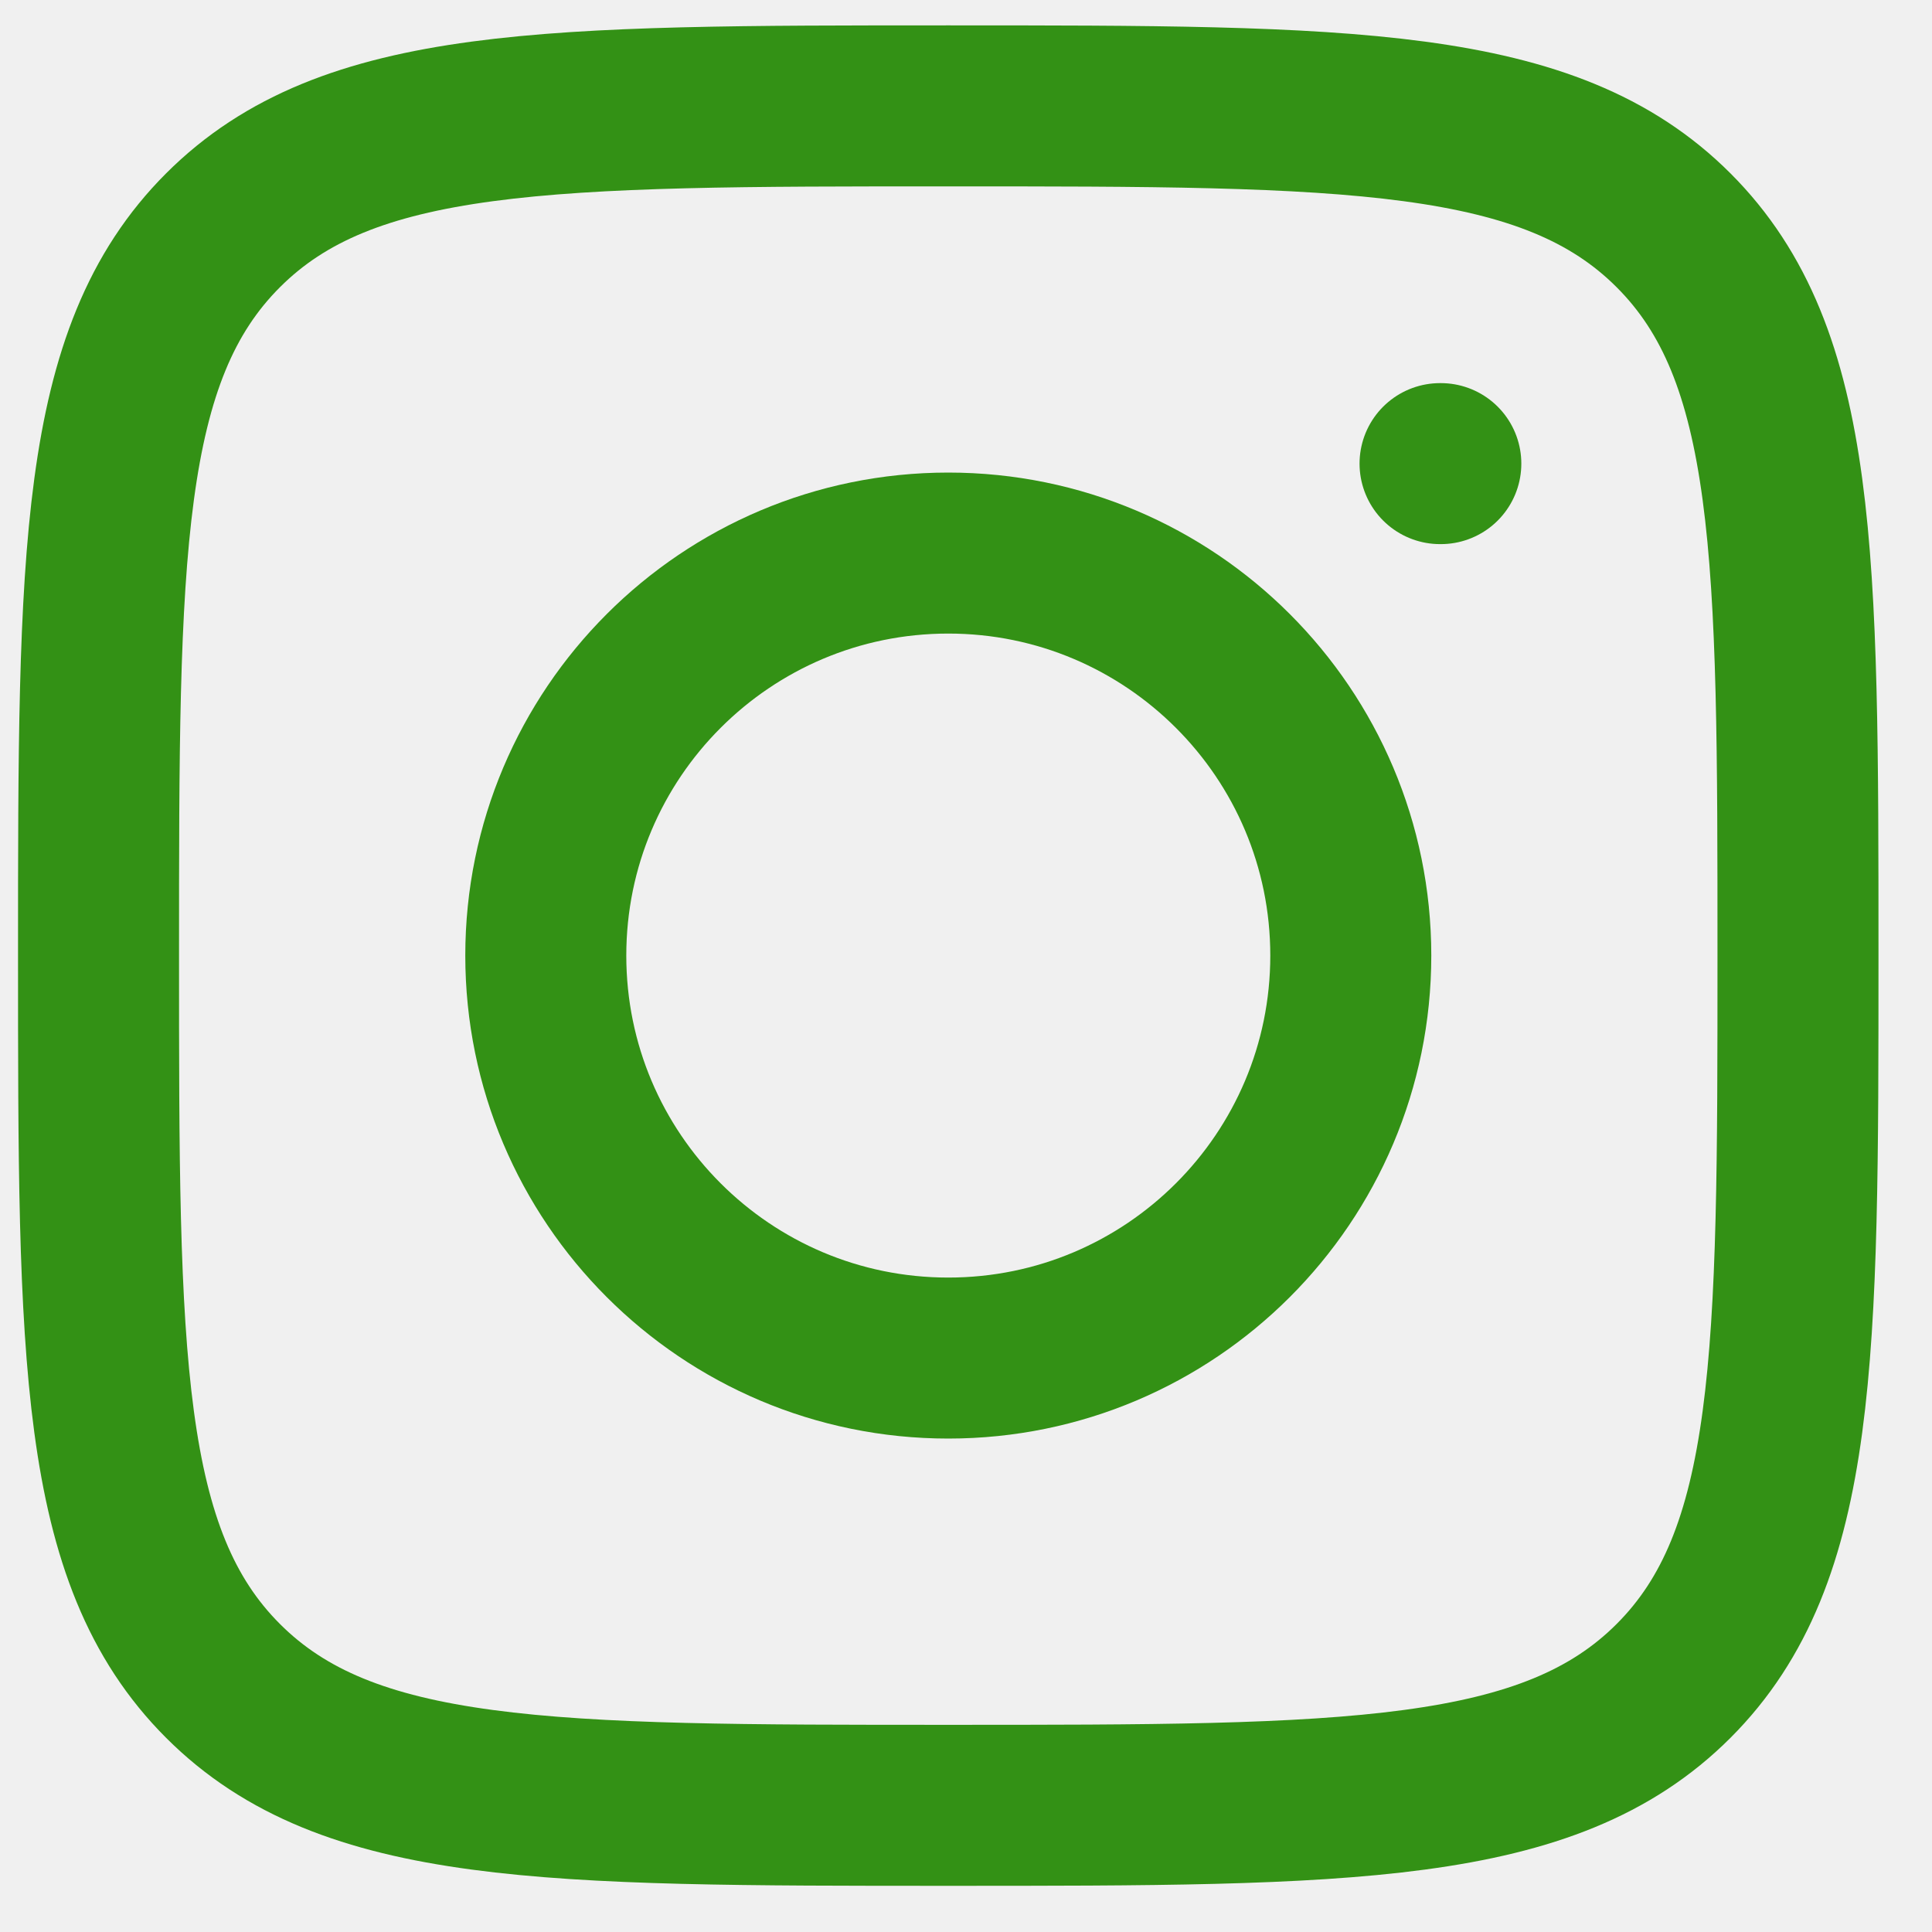
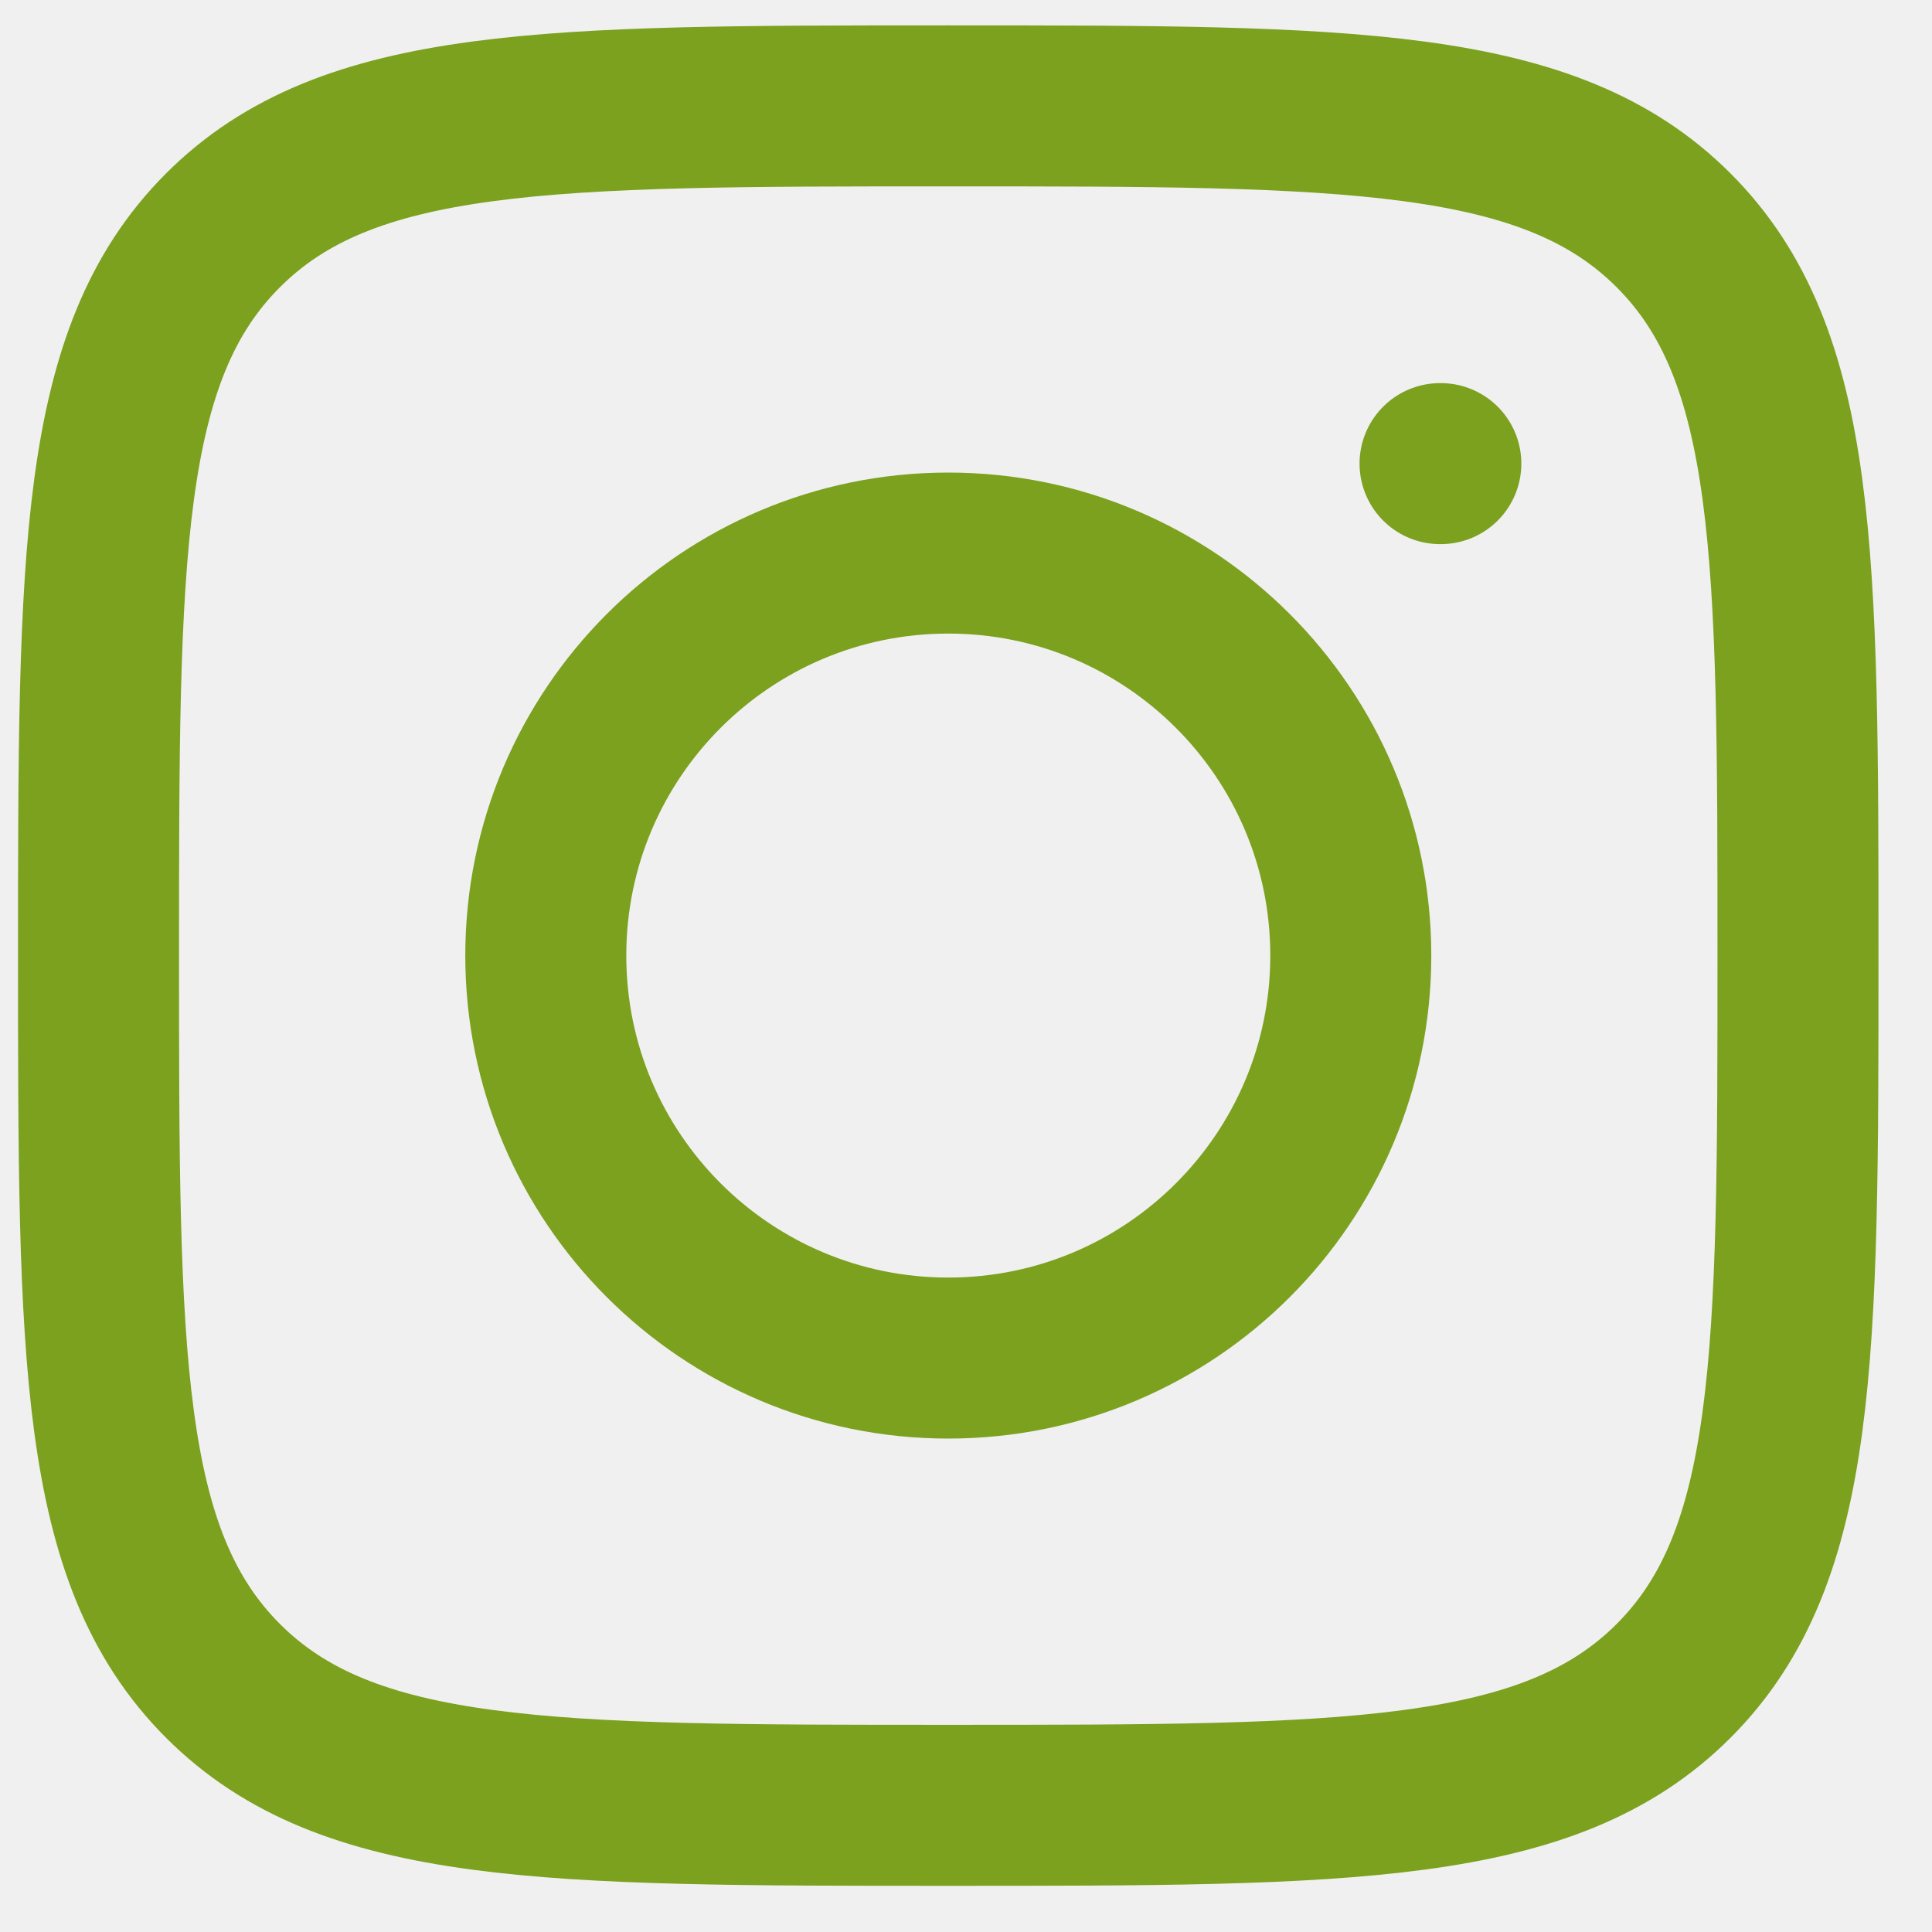
<svg xmlns="http://www.w3.org/2000/svg" width="30" height="30" viewBox="0 0 30 30" fill="none">
  <g clip-path="url(#clip0_98_2)">
-     <path d="M1.53 14.838C1.53 8.618 1.53 5.508 3.463 3.576C5.395 1.644 8.505 1.644 14.725 1.644C20.945 1.644 24.055 1.644 25.987 3.576C27.919 5.508 27.919 8.618 27.919 14.838C27.919 21.058 27.919 24.168 25.987 26.101C24.055 28.033 20.945 28.033 14.725 28.033C8.505 28.033 5.395 28.033 3.463 26.101C1.53 24.168 1.53 21.058 1.53 14.838Z" stroke="#339115" stroke-width="2.5" stroke-linejoin="round" />
-     <path d="M20.975 14.838C20.975 18.29 18.176 21.088 14.725 21.088C11.273 21.088 8.475 18.29 8.475 14.838C8.475 11.387 11.273 8.588 14.725 8.588C18.176 8.588 20.975 11.387 20.975 14.838Z" stroke="#339115" stroke-width="2.5" />
-     <path d="M22.373 7.199H22.361" stroke="#339115" stroke-width="2.5" stroke-linecap="round" stroke-linejoin="round" />
+     <path d="M1.53 14.838C1.53 8.618 1.53 5.508 3.463 3.576C5.395 1.644 8.505 1.644 14.725 1.644C20.945 1.644 24.055 1.644 25.987 3.576C27.919 5.508 27.919 8.618 27.919 14.838C27.919 21.058 27.919 24.168 25.987 26.101C24.055 28.033 20.945 28.033 14.725 28.033C8.505 28.033 5.395 28.033 3.463 26.101C1.53 24.168 1.53 21.058 1.53 14.838Z" stroke="#7BA11F" stroke-width="2.5" stroke-linejoin="round" />
+     <path d="M20.975 14.838C20.975 18.29 18.176 21.088 14.725 21.088C11.273 21.088 8.475 18.29 8.475 14.838C8.475 11.387 11.273 8.588 14.725 8.588C18.176 8.588 20.975 11.387 20.975 14.838Z" stroke="#7BA11F" stroke-width="2.5" />
+     <path d="M22.373 7.199H22.361" stroke="#7BA11F" stroke-width="2.5" stroke-linecap="round" stroke-linejoin="round" />
  </g>
  <defs>
    <clipPath id="clip0_98_2">
      <rect width="30" height="30" fill="white" />
    </clipPath>
  </defs>
</svg>
